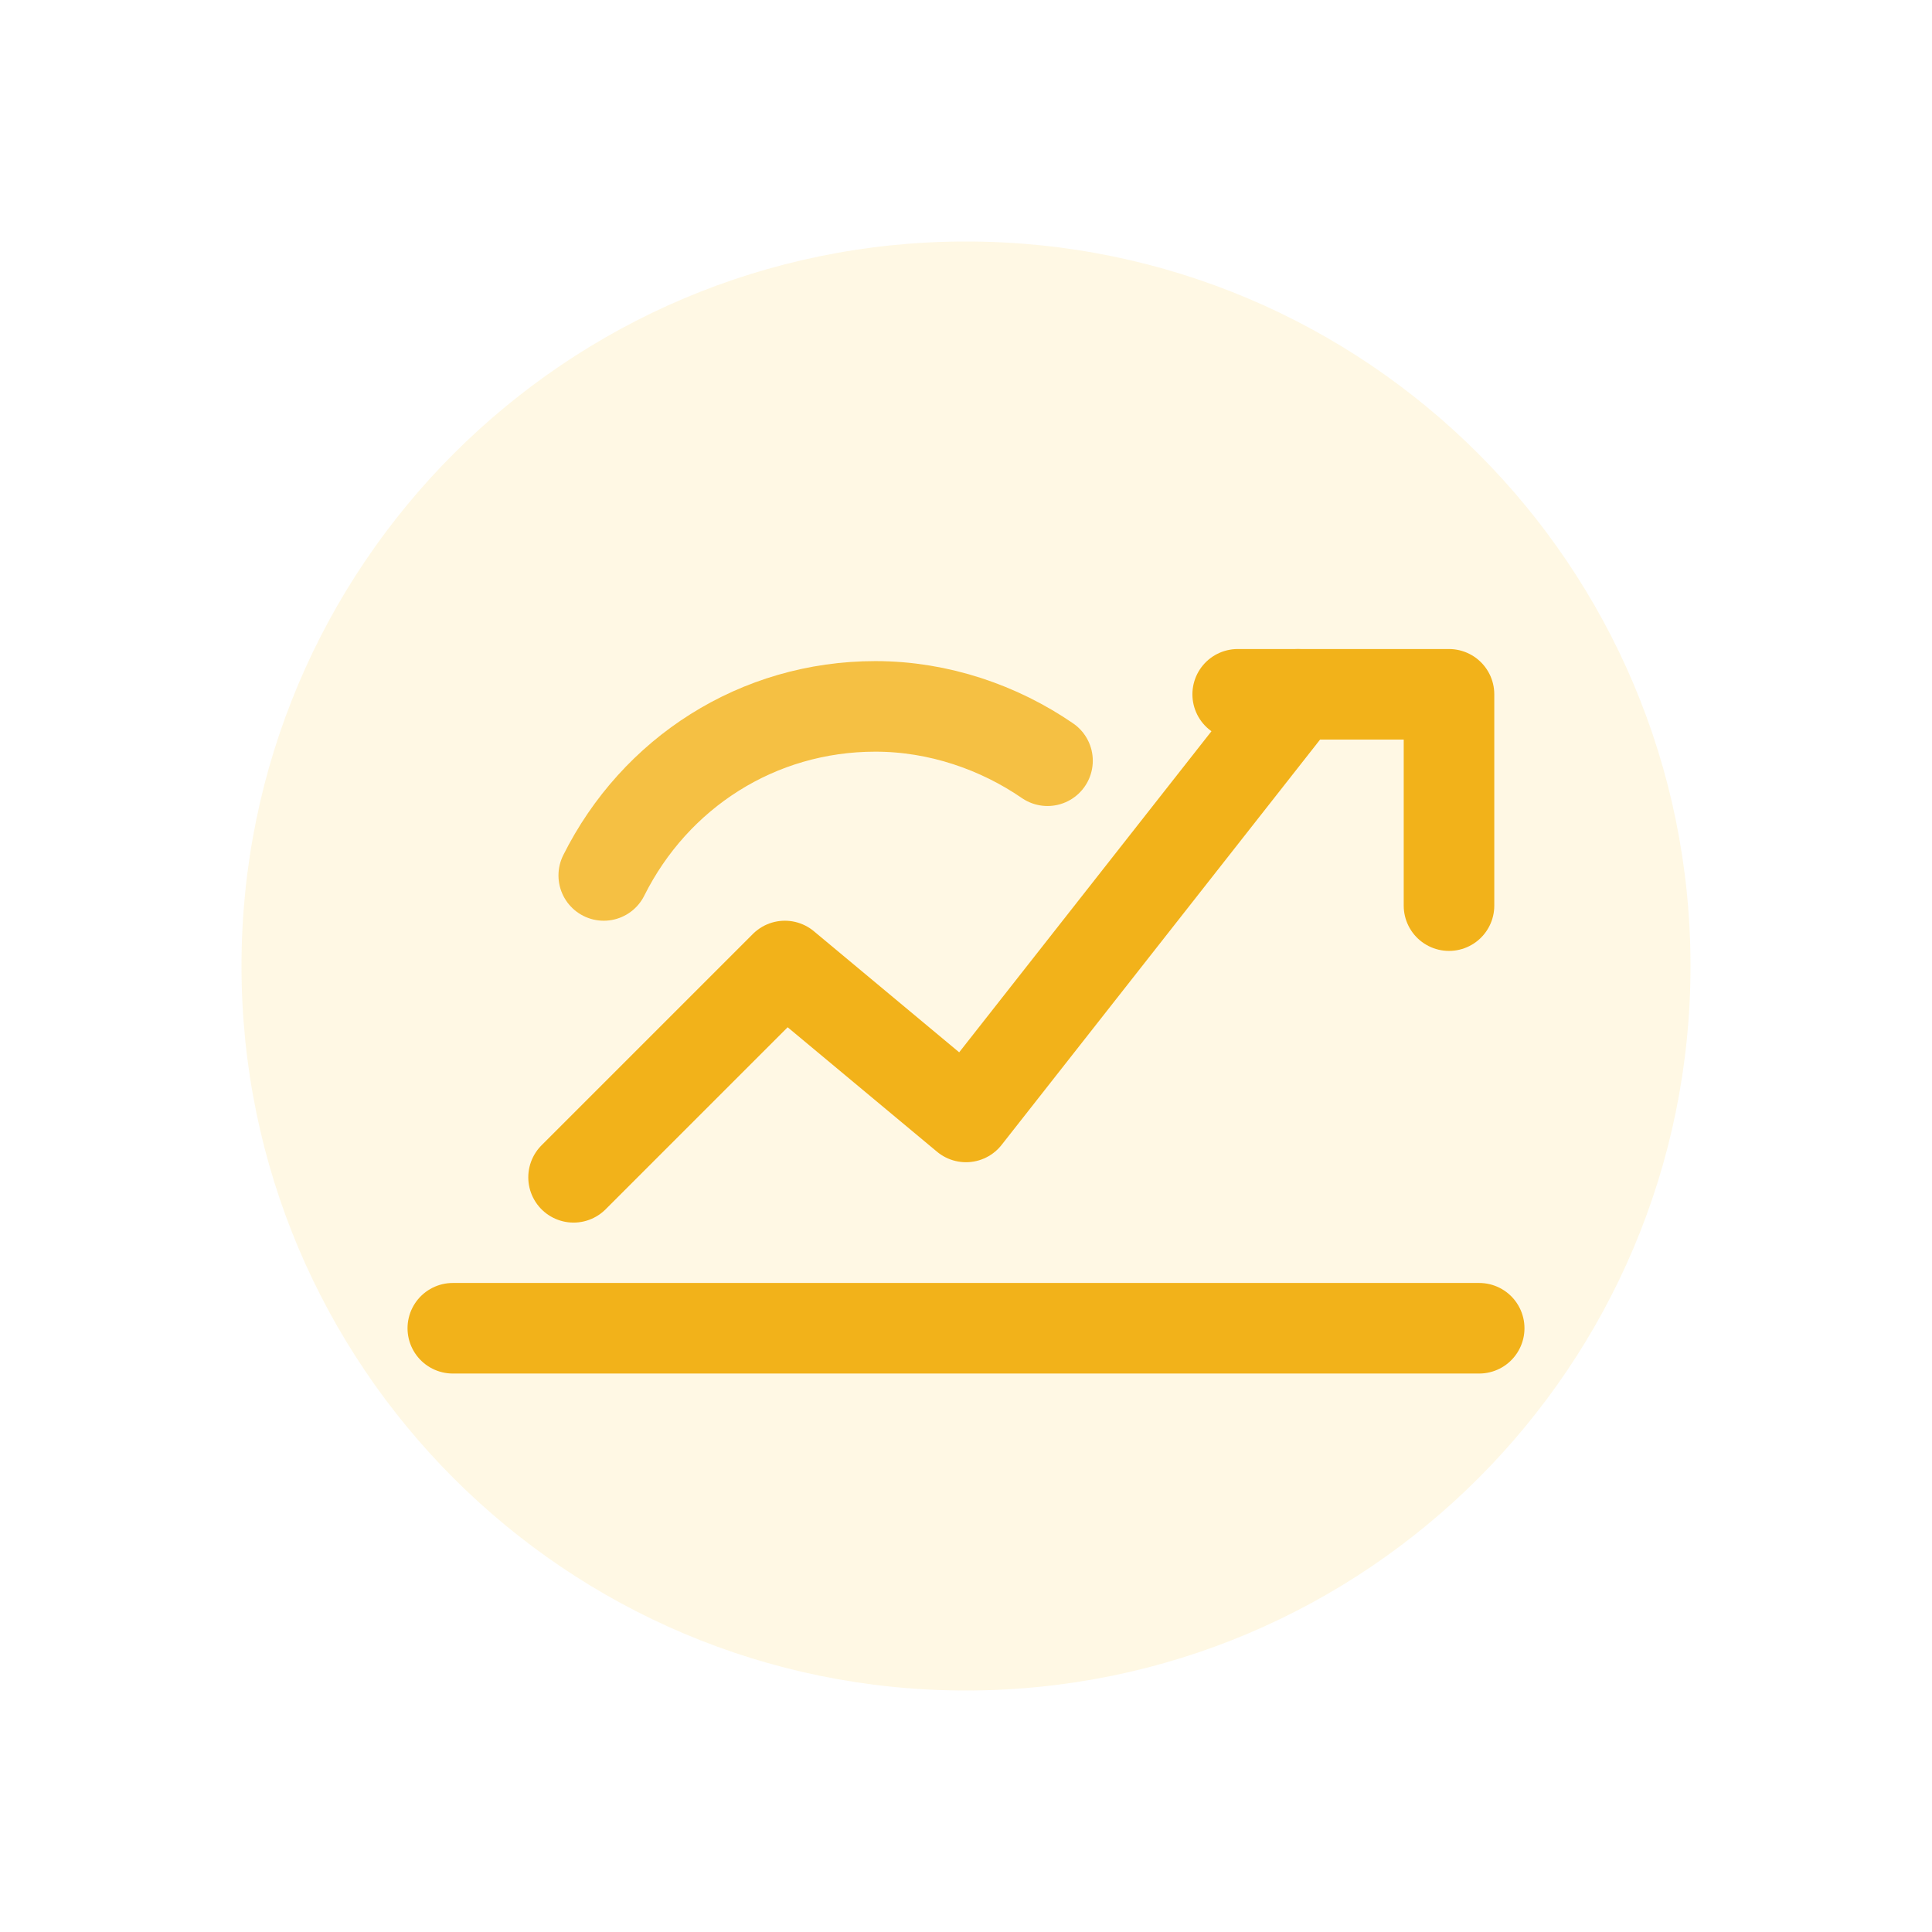
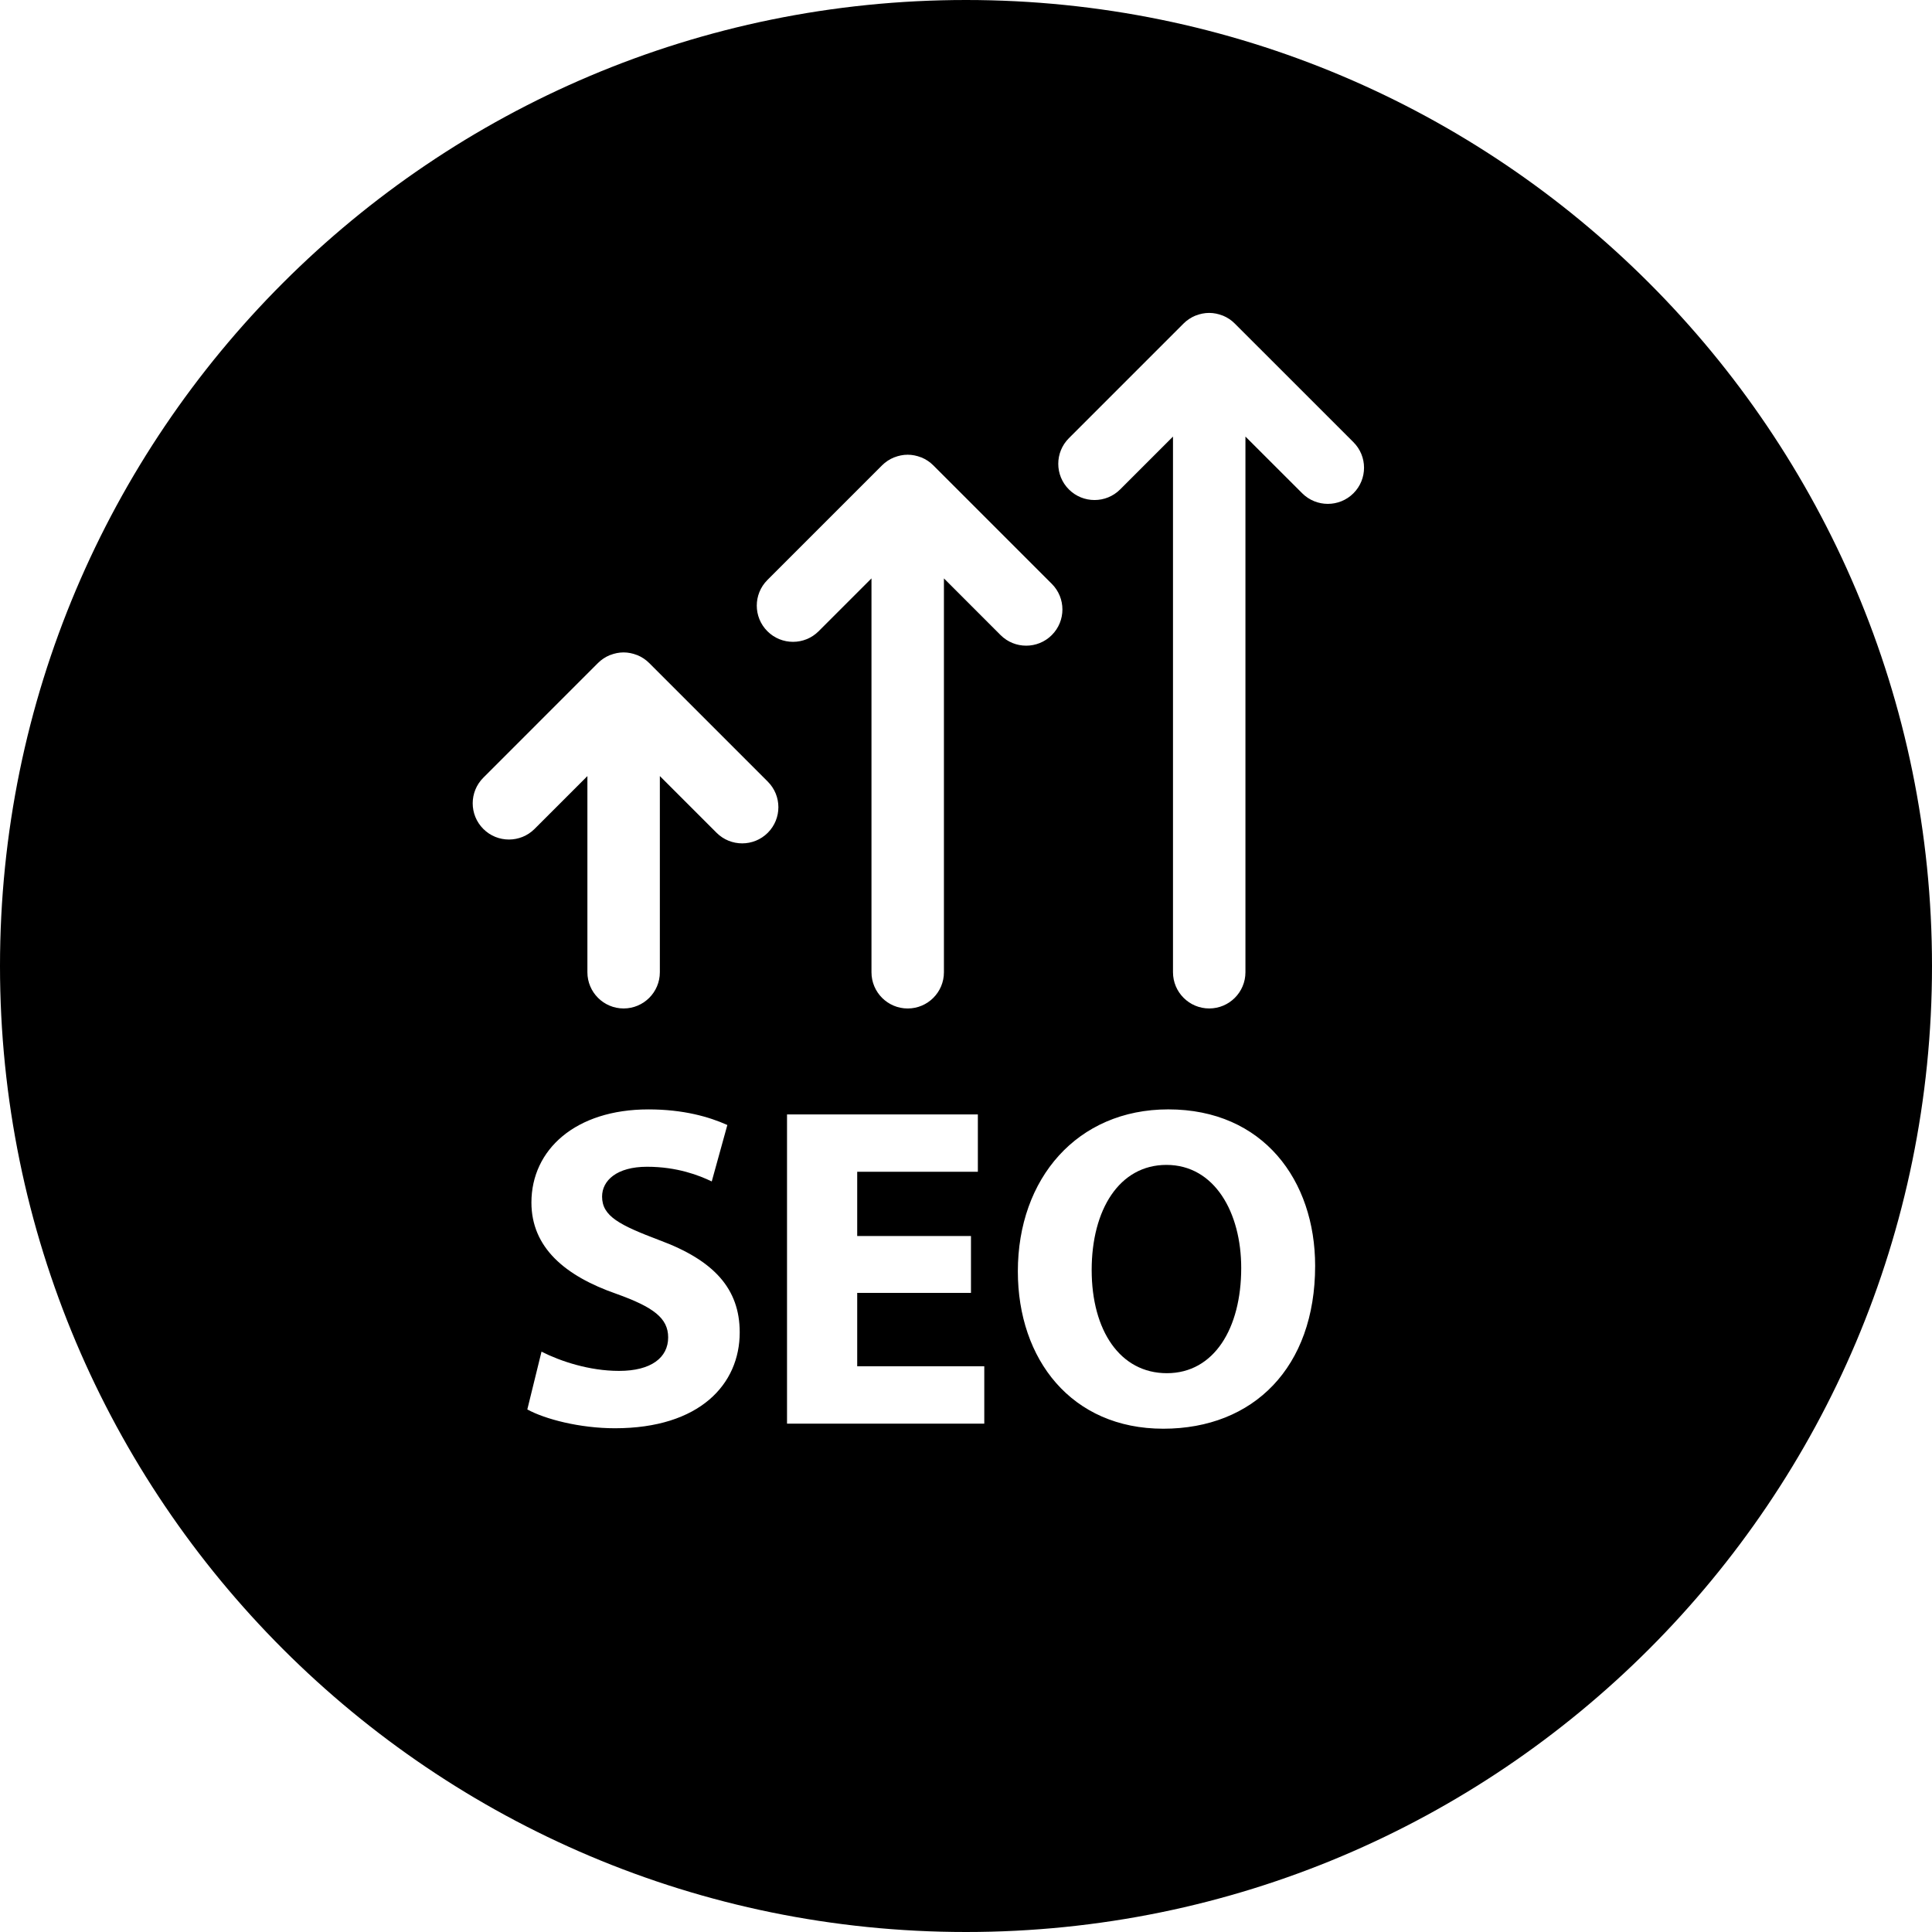
- <svg xmlns="http://www.w3.org/2000/svg" width="64" height="64" viewBox="0 0 64 64" role="img" aria-label="growth-seo">
-   <circle cx="32" cy="32" r="24" fill="#FFF7DF" opacity="0.85" />
-   <g stroke="#F2B21A" stroke-linecap="round" stroke-linejoin="round" fill="none" stroke-width="3">
-     <path d="M15 44h34" />
-     <path d="M19 39l7-7 6 5 11-14" />
-     <path d="M41 23h7v7" />
-     <path d="M20 29c1.7-3.4 5.1-5.6 9-5.6 2.1 0 4.1.7 5.7 1.8" opacity=".8" />
+ <svg xmlns="http://www.w3.org/2000/svg" fill="#000000" version="1.1" id="Capa_1" width="800px" height="800px" viewBox="0 0 80 80" xml:space="preserve">
+   <g>
+     <g>
+       <path d="M48.3,48.236c-1.956,0-3.096,1.861-3.096,4.351c0,2.509,1.178,4.274,3.114,4.274c1.957,0,3.078-1.861,3.078-4.352    C51.398,50.212,50.295,48.236,48.3,48.236z" />
+       <path d="M40,0C17.908,0,0,17.909,0,40c0,22.092,17.908,40,40,40c22.091,0,40-17.908,40-40C80,17.909,62.09,0,40,0z M25.463,59.141    c-1.462,0-2.906-0.381-3.628-0.779l0.588-2.393c0.779,0.396,1.977,0.797,3.211,0.797c1.33,0,2.033-0.551,2.033-1.387    c0-0.798-0.608-1.254-2.146-1.805c-2.128-0.741-3.516-1.92-3.516-3.78c0-2.187,1.824-3.856,4.845-3.856    c1.444,0,2.508,0.305,3.268,0.646l-0.646,2.337c-0.514-0.247-1.425-0.608-2.679-0.608s-1.862,0.57-1.862,1.235    c0,0.815,0.723,1.179,2.375,1.806c2.261,0.836,3.324,2.014,3.324,3.817C30.63,57.316,28.978,59.141,25.463,59.141z M31.793,34.483    c-0.293,0.293-0.677,0.439-1.061,0.439s-0.768-0.146-1.061-0.439l-2.348-2.348v8.123c0,0.828-0.672,1.5-1.5,1.5    c-0.828,0-1.5-0.672-1.5-1.5v-8.122l-2.188,2.188c-0.293,0.293-0.677,0.439-1.061,0.439c-0.384,0-0.768-0.146-1.061-0.439    c-0.586-0.586-0.586-1.535,0-2.121l4.748-4.749c0.139-0.139,0.306-0.25,0.49-0.326c0.008-0.003,0.016-0.004,0.023-0.007    c0.17-0.066,0.354-0.106,0.547-0.106c0.193,0,0.377,0.04,0.547,0.106c0.008,0.003,0.016,0.004,0.023,0.007    c0.185,0.076,0.352,0.188,0.49,0.326l4.908,4.908C32.378,32.948,32.378,33.897,31.793,34.483z M40.757,58.951h-8.168V46.146h7.902    v2.375h-4.996v2.66h4.711v2.354h-4.711v3.038h5.262V58.951z M39.086,23.95v16.309c0,0.828-0.672,1.5-1.5,1.5s-1.5-0.672-1.5-1.5    V23.95l-2.188,2.188c-0.293,0.293-0.677,0.439-1.061,0.439s-0.768-0.146-1.061-0.439c-0.586-0.586-0.586-1.535,0-2.121    l4.749-4.749c0.139-0.139,0.306-0.25,0.49-0.326c0.008-0.003,0.016-0.004,0.023-0.007c0.17-0.066,0.354-0.106,0.547-0.106    s0.377,0.04,0.547,0.106c0.008,0.003,0.016,0.004,0.023,0.007c0.185,0.076,0.352,0.188,0.49,0.326l4.908,4.908    c0.586,0.586,0.586,1.535,0,2.121c-0.293,0.293-0.677,0.439-1.061,0.439c-0.385,0-0.768-0.146-1.061-0.439L39.086,23.95z     M48.168,59.16c-3.799,0-6.021-2.868-6.021-6.516c0-3.838,2.451-6.707,6.23-6.707c3.934,0,6.08,2.944,6.08,6.479    C54.457,56.613,51.911,59.16,48.168,59.16z M56.044,20.425c-0.293,0.293-0.677,0.439-1.062,0.439    c-0.383,0-0.768-0.146-1.061-0.439l-2.35-2.348v22.181c0,0.828-0.672,1.5-1.5,1.5c-0.827,0-1.5-0.672-1.5-1.5v-22.18l-2.188,2.188    c-0.293,0.293-0.677,0.439-1.061,0.439c-0.385,0-0.768-0.146-1.062-0.439c-0.586-0.586-0.586-1.535,0-2.121l4.749-4.749    c0.139-0.139,0.307-0.25,0.49-0.326c0.008-0.003,0.016-0.004,0.023-0.007c0.17-0.066,0.354-0.106,0.547-0.106    s0.377,0.04,0.547,0.106c0.008,0.003,0.016,0.004,0.023,0.007c0.185,0.076,0.352,0.188,0.489,0.326l4.909,4.908    C56.629,18.89,56.629,19.839,56.044,20.425z" />
+     </g>
  </g>
</svg>
